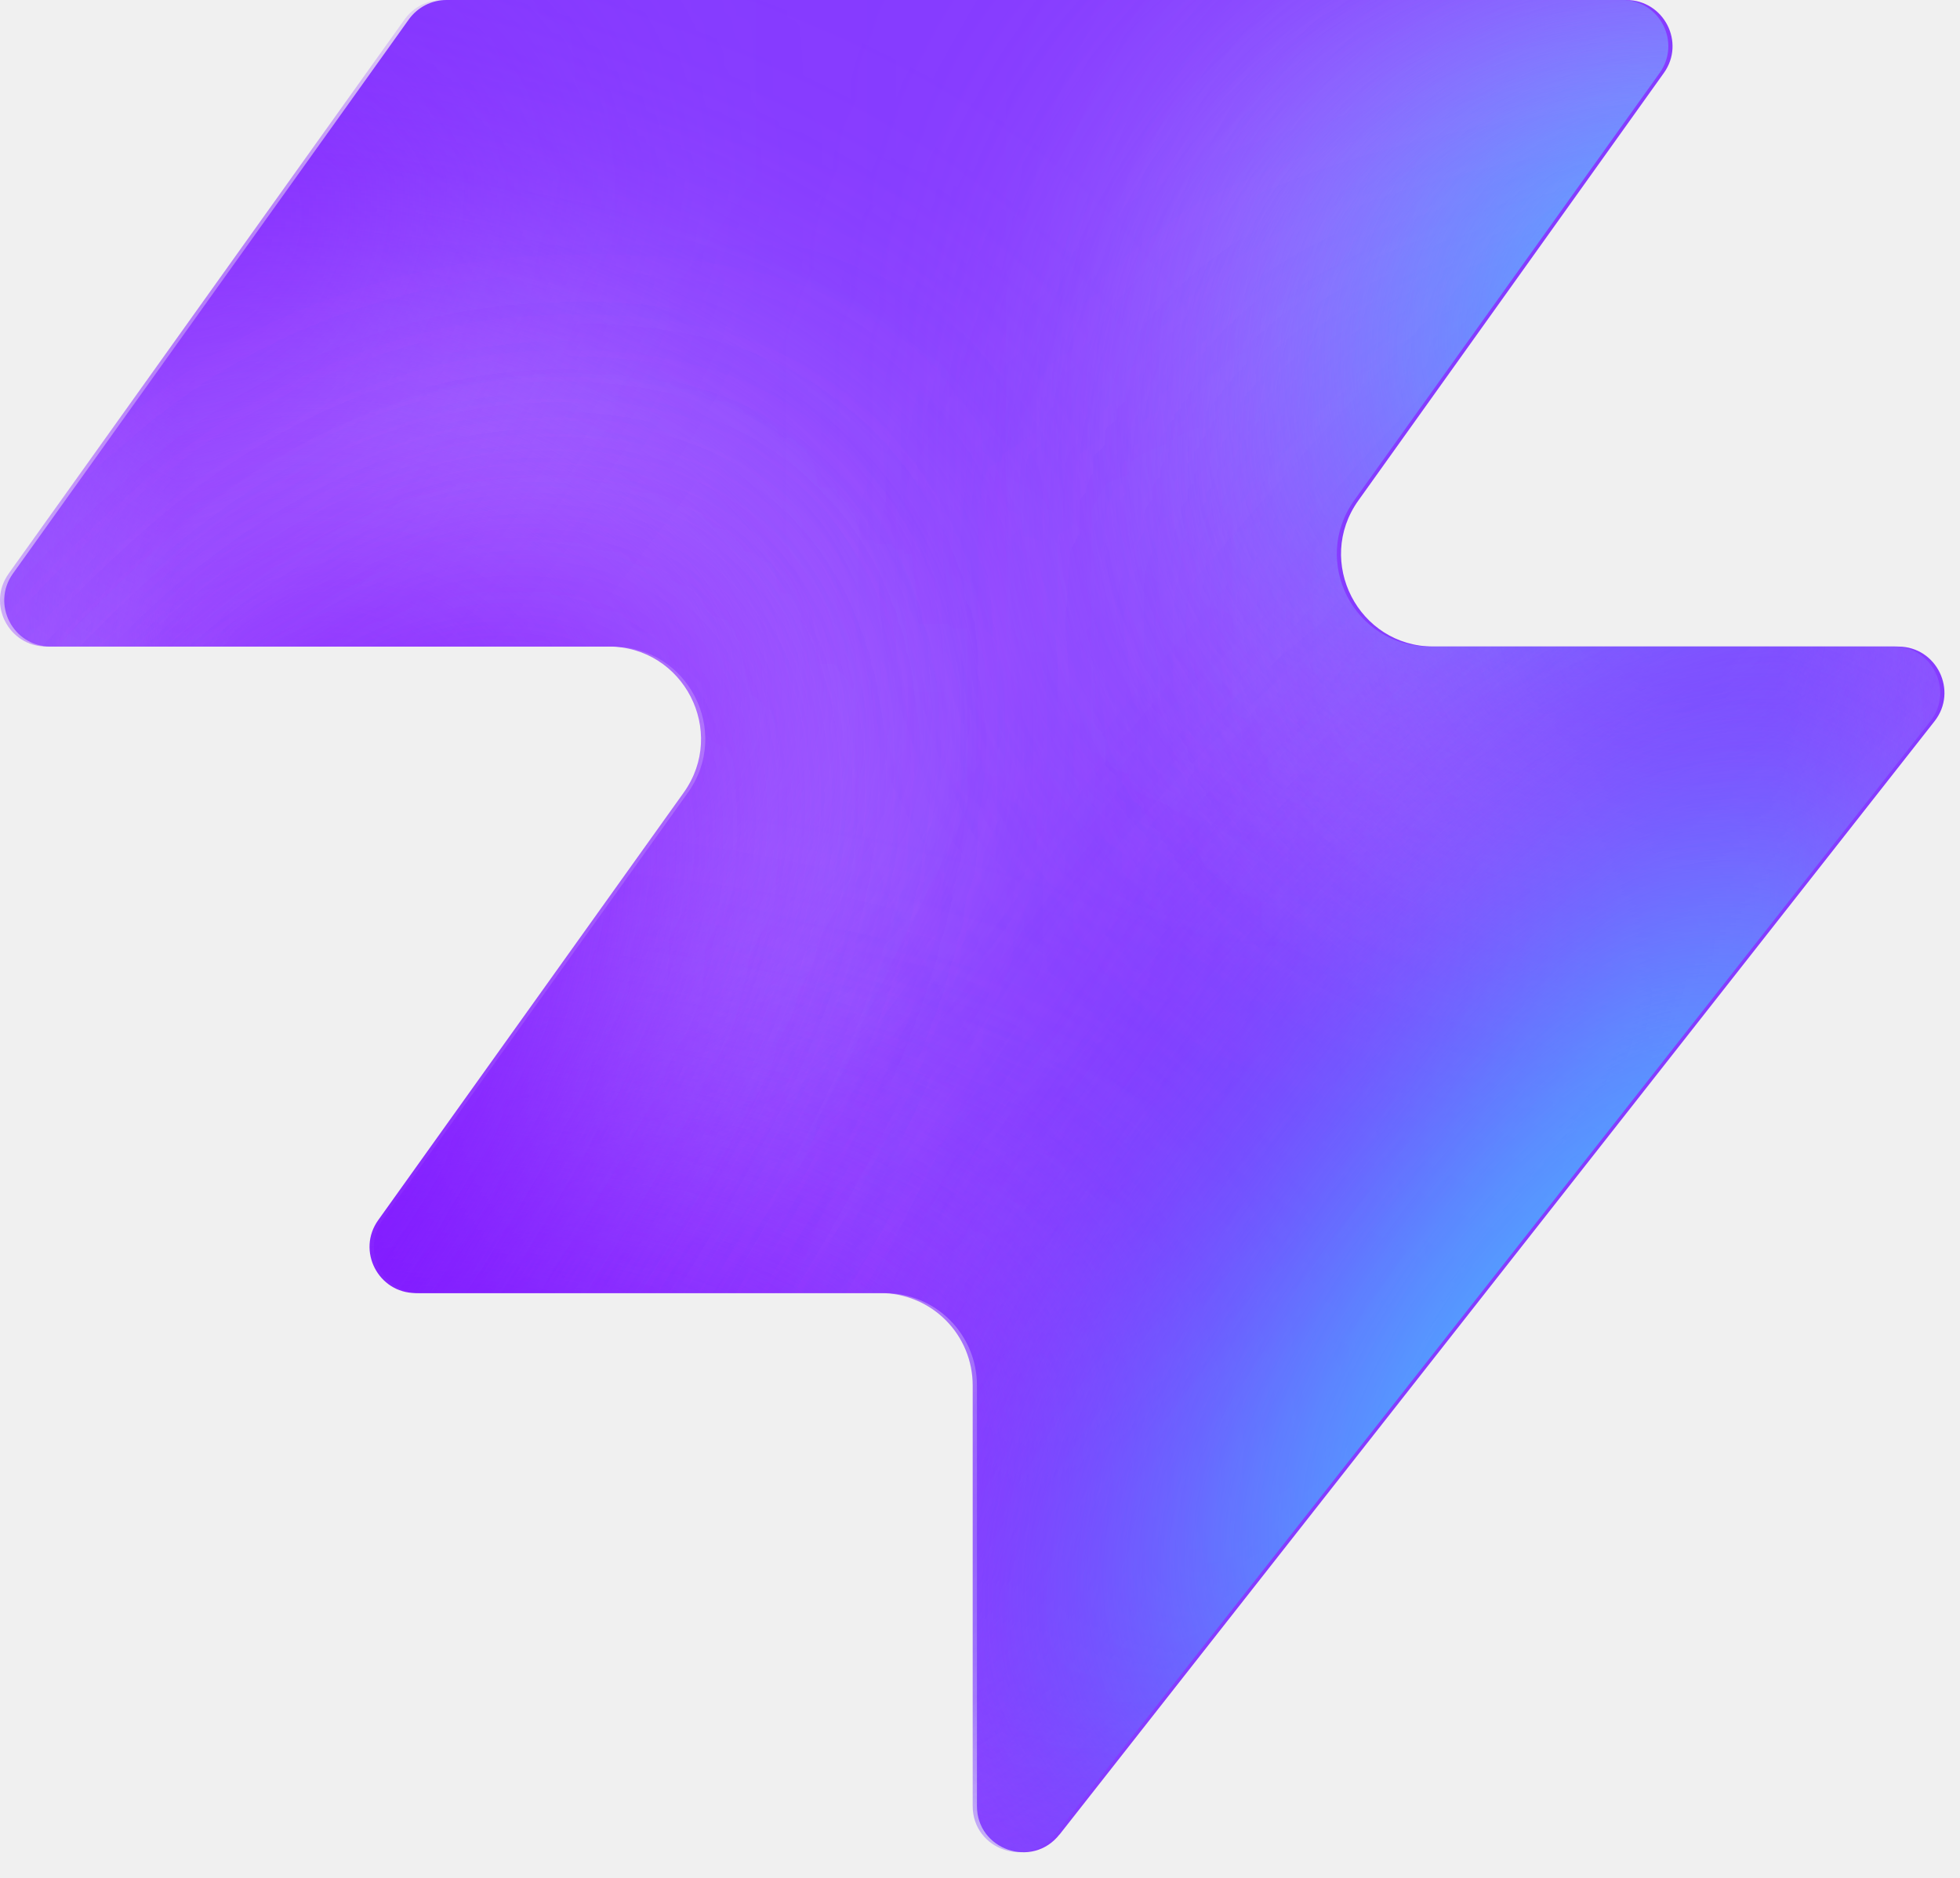
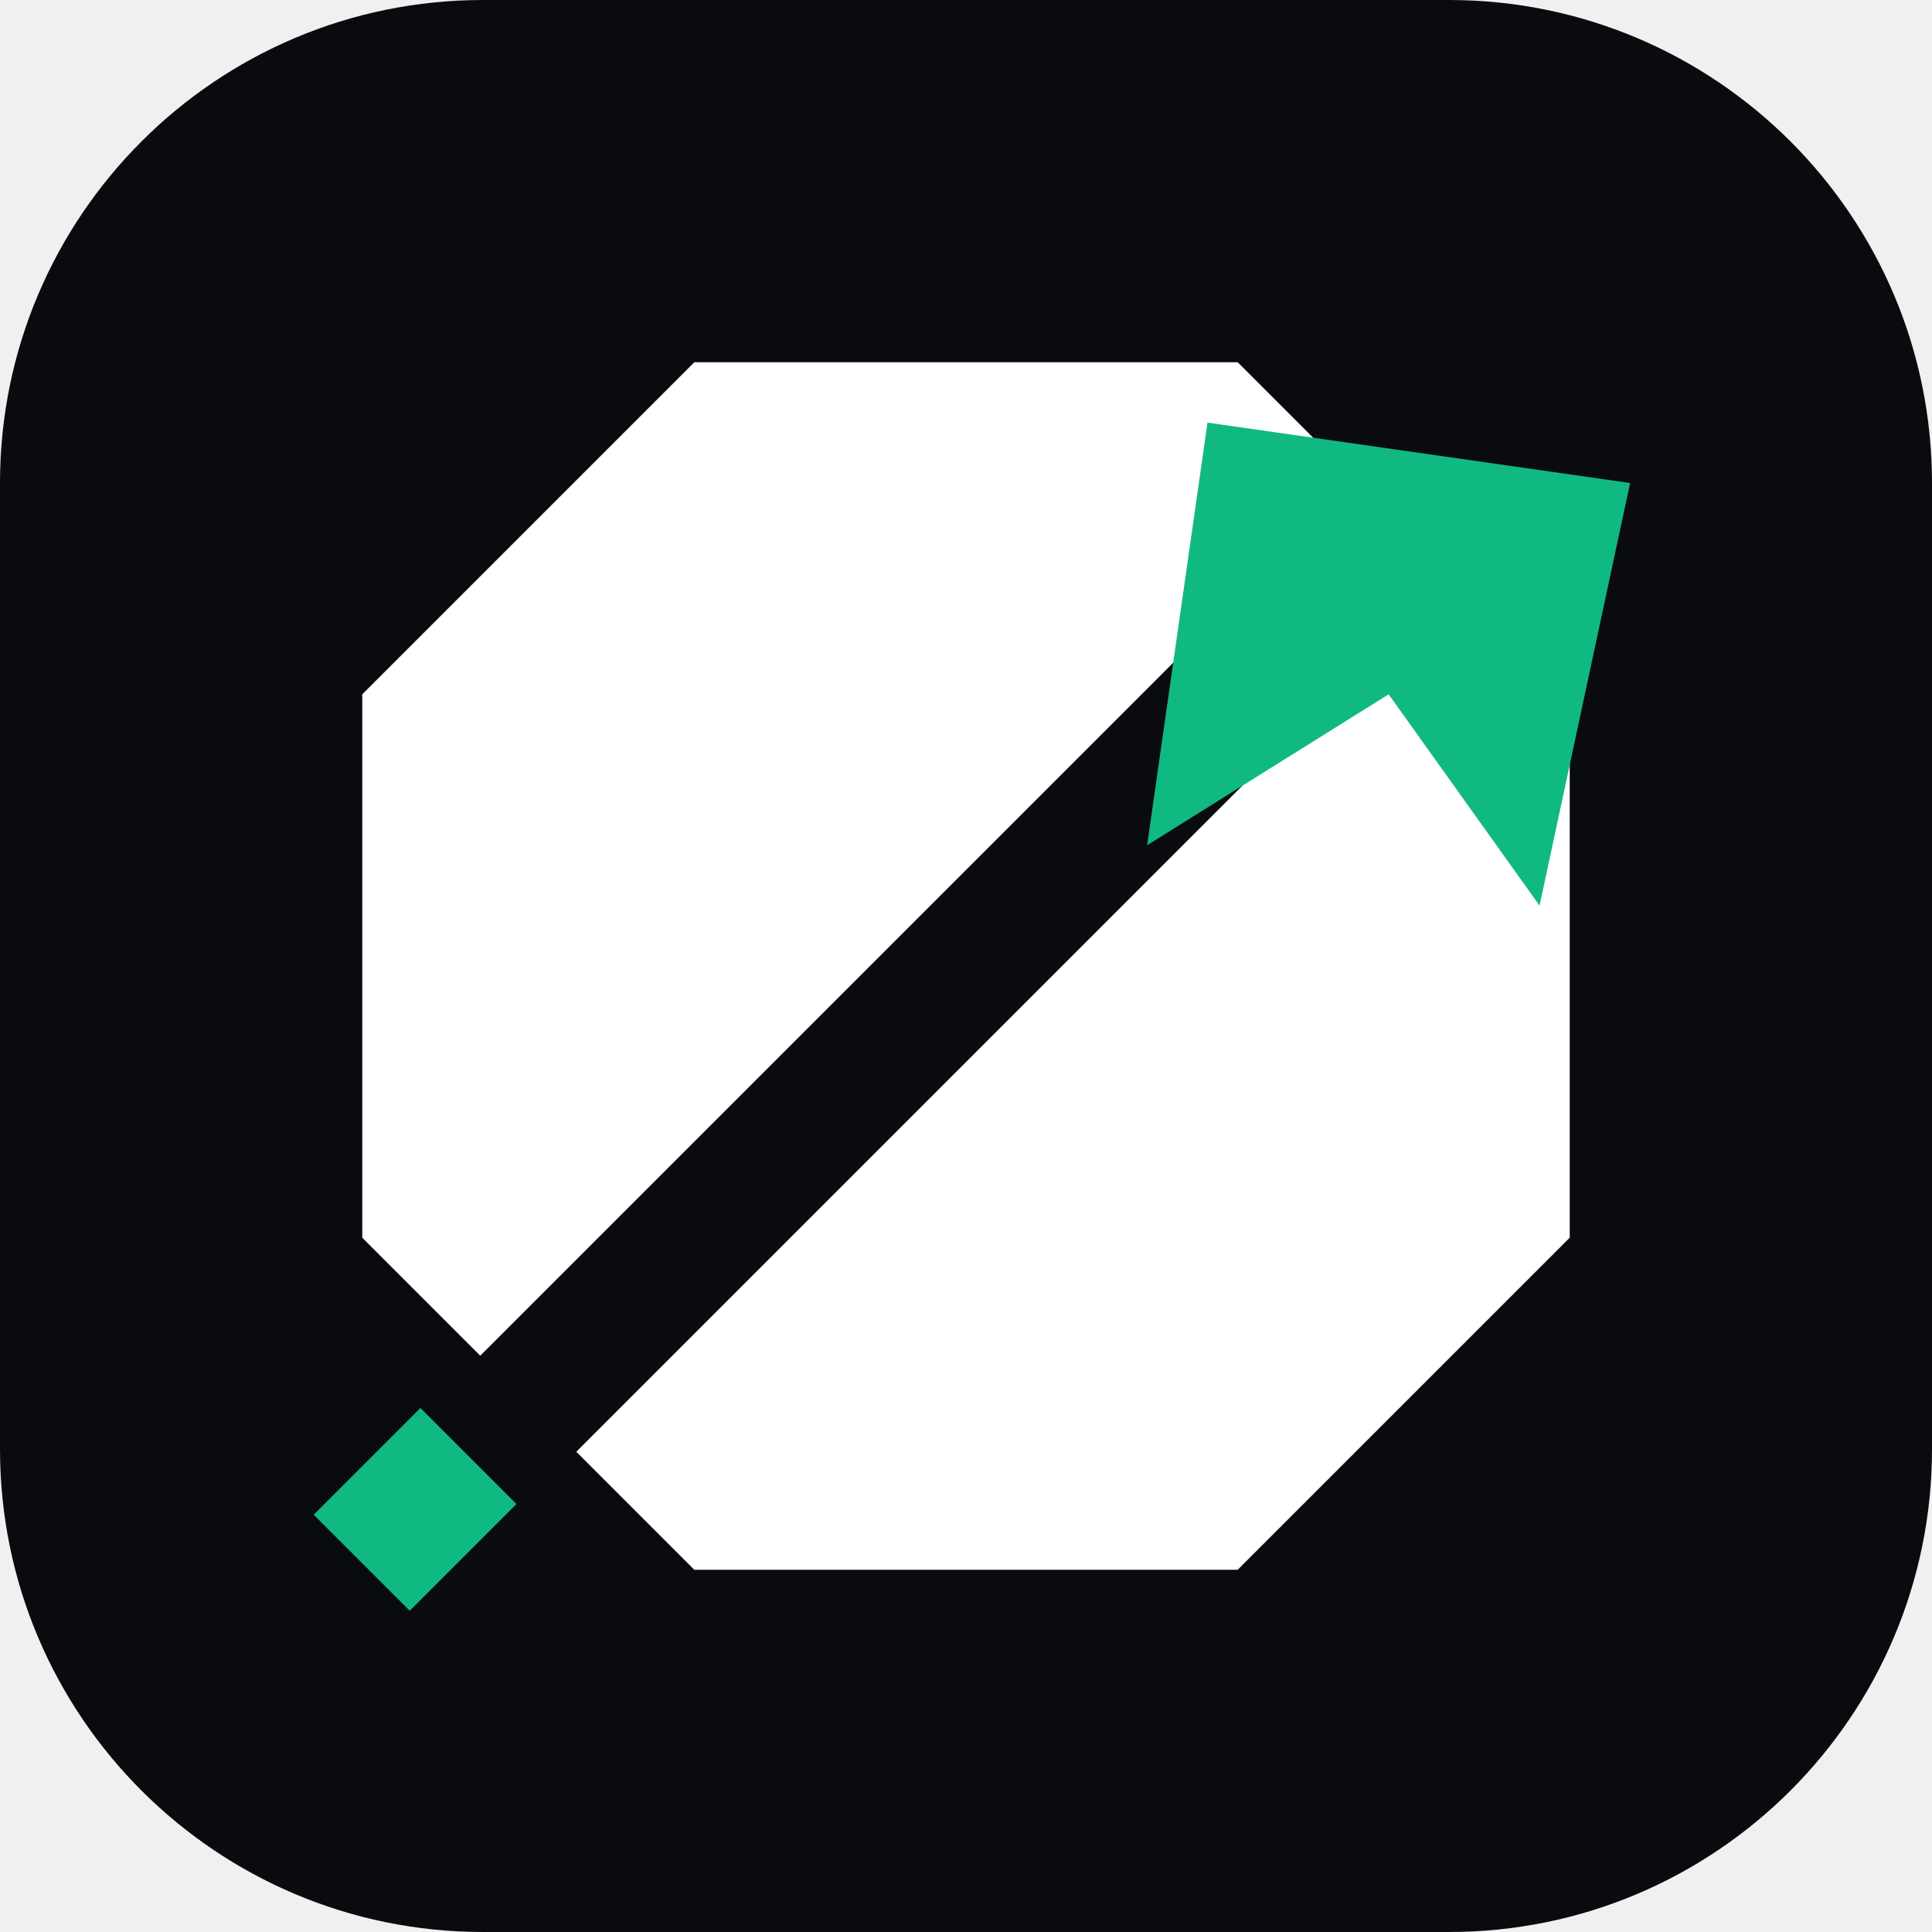
- <svg xmlns="http://www.w3.org/2000/svg" width="48" height="46" fill="none" viewBox="0 0 48 46">
-   <path fill="#863bff" d="M25.946 44.938c-.664.845-2.021.375-2.021-.698V33.937a2.26 2.26 0 0 0-2.262-2.262H10.287c-.92 0-1.456-1.04-.92-1.788l7.48-10.471c1.07-1.497 0-3.578-1.842-3.578H1.237c-.92 0-1.456-1.04-.92-1.788L10.013.474c.214-.297.556-.474.92-.474h28.894c.92 0 1.456 1.04.92 1.788l-7.48 10.471c-1.07 1.498 0 3.579 1.842 3.579h11.377c.943 0 1.473 1.088.89 1.83L25.947 44.94z" style="fill:#863bff;fill:color(display-p3 .525 .23 1);fill-opacity:1" />
-   <mask id="a" width="48" height="46" x="0" y="0" maskUnits="userSpaceOnUse" style="mask-type:alpha">
-     <path fill="#000" d="M25.842 44.938c-.664.844-2.021.375-2.021-.698V33.937a2.26 2.26 0 0 0-2.262-2.262H10.183c-.92 0-1.456-1.04-.92-1.788l7.48-10.471c1.07-1.498 0-3.579-1.842-3.579H1.133c-.92 0-1.456-1.04-.92-1.787L9.91.473c.214-.297.556-.474.92-.474h28.894c.92 0 1.456 1.04.92 1.788l-7.48 10.471c-1.07 1.498 0 3.578 1.842 3.578h11.377c.943 0 1.473 1.088.89 1.832L25.843 44.94z" style="fill:#000;fill-opacity:1" />
-   </mask>
-   <g mask="url(#a)">
-     <g filter="url(#b)">
-       <ellipse cx="5.508" cy="14.704" fill="#ede6ff" rx="5.508" ry="14.704" style="fill:#ede6ff;fill:color(display-p3 .927 .903 1);fill-opacity:1" transform="matrix(.00324 1 1 -.00324 -4.47 31.516)" />
-     </g>
-     <g filter="url(#c)">
-       <ellipse cx="10.399" cy="29.851" fill="#ede6ff" rx="10.399" ry="29.851" style="fill:#ede6ff;fill:color(display-p3 .927 .903 1);fill-opacity:1" transform="matrix(.00324 1 1 -.00324 -39.328 7.883)" />
-     </g>
-     <g filter="url(#d)">
-       <ellipse cx="5.508" cy="30.487" fill="#7e14ff" rx="5.508" ry="30.487" style="fill:#7e14ff;fill:color(display-p3 .492 .077 1);fill-opacity:1" transform="rotate(89.814 -25.913 -14.639)scale(1 -1)" />
-     </g>
-     <g filter="url(#e)">
-       <ellipse cx="5.508" cy="30.599" fill="#7e14ff" rx="5.508" ry="30.599" style="fill:#7e14ff;fill:color(display-p3 .492 .077 1);fill-opacity:1" transform="rotate(89.814 -32.644 -3.334)scale(1 -1)" />
-     </g>
-     <g filter="url(#f)">
-       <ellipse cx="5.508" cy="30.599" fill="#7e14ff" rx="5.508" ry="30.599" style="fill:#7e14ff;fill:color(display-p3 .492 .077 1);fill-opacity:1" transform="matrix(.00324 1 1 -.00324 -34.34 30.47)" />
-     </g>
-     <g filter="url(#g)">
-       <ellipse cx="14.072" cy="22.078" fill="#ede6ff" rx="14.072" ry="22.078" style="fill:#ede6ff;fill:color(display-p3 .927 .903 1);fill-opacity:1" transform="rotate(93.35 24.506 48.493)scale(-1 1)" />
-     </g>
-     <g filter="url(#h)">
-       <ellipse cx="3.47" cy="21.501" fill="#7e14ff" rx="3.47" ry="21.501" style="fill:#7e14ff;fill:color(display-p3 .492 .077 1);fill-opacity:1" transform="rotate(89.009 28.708 47.59)scale(-1 1)" />
-     </g>
-     <g filter="url(#i)">
-       <ellipse cx="3.47" cy="21.501" fill="#7e14ff" rx="3.47" ry="21.501" style="fill:#7e14ff;fill:color(display-p3 .492 .077 1);fill-opacity:1" transform="rotate(89.009 28.708 47.59)scale(-1 1)" />
-     </g>
-     <g filter="url(#j)">
-       <ellipse cx=".387" cy="8.972" fill="#7e14ff" rx="4.407" ry="29.108" style="fill:#7e14ff;fill:color(display-p3 .492 .077 1);fill-opacity:1" transform="rotate(39.51 .387 8.972)" />
-     </g>
-     <g filter="url(#k)">
-       <ellipse cx="47.523" cy="-6.092" fill="#7e14ff" rx="4.407" ry="29.108" style="fill:#7e14ff;fill:color(display-p3 .492 .077 1);fill-opacity:1" transform="rotate(37.892 47.523 -6.092)" />
-     </g>
-     <g filter="url(#l)">
-       <ellipse cx="41.412" cy="6.333" fill="#47bfff" rx="5.971" ry="9.665" style="fill:#47bfff;fill:color(display-p3 .28 .748 1);fill-opacity:1" transform="rotate(37.892 41.412 6.333)" />
-     </g>
-     <g filter="url(#m)">
-       <ellipse cx="-1.879" cy="38.332" fill="#7e14ff" rx="4.407" ry="29.108" style="fill:#7e14ff;fill:color(display-p3 .492 .077 1);fill-opacity:1" transform="rotate(37.892 -1.88 38.332)" />
-     </g>
-     <g filter="url(#n)">
-       <ellipse cx="-1.879" cy="38.332" fill="#7e14ff" rx="4.407" ry="29.108" style="fill:#7e14ff;fill:color(display-p3 .492 .077 1);fill-opacity:1" transform="rotate(37.892 -1.88 38.332)" />
-     </g>
-     <g filter="url(#o)">
-       <ellipse cx="35.651" cy="29.907" fill="#7e14ff" rx="4.407" ry="29.108" style="fill:#7e14ff;fill:color(display-p3 .492 .077 1);fill-opacity:1" transform="rotate(37.892 35.651 29.907)" />
-     </g>
-     <g filter="url(#p)">
-       <ellipse cx="38.418" cy="32.4" fill="#47bfff" rx="5.971" ry="15.297" style="fill:#47bfff;fill:color(display-p3 .28 .748 1);fill-opacity:1" transform="rotate(37.892 38.418 32.4)" />
-     </g>
-   </g>
-   <defs>
-     <filter id="b" width="60.045" height="41.654" x="-19.77" y="16.149" color-interpolation-filters="sRGB" filterUnits="userSpaceOnUse">
-       <feFlood flood-opacity="0" result="BackgroundImageFix" />
-       <feBlend in="SourceGraphic" in2="BackgroundImageFix" result="shape" />
-       <feGaussianBlur result="effect1_foregroundBlur_2002_17158" stdDeviation="7.659" />
-     </filter>
-     <filter id="c" width="90.34" height="51.437" x="-54.613" y="-7.533" color-interpolation-filters="sRGB" filterUnits="userSpaceOnUse">
-       <feFlood flood-opacity="0" result="BackgroundImageFix" />
-       <feBlend in="SourceGraphic" in2="BackgroundImageFix" result="shape" />
-       <feGaussianBlur result="effect1_foregroundBlur_2002_17158" stdDeviation="7.659" />
-     </filter>
-     <filter id="d" width="79.355" height="29.4" x="-49.64" y="2.03" color-interpolation-filters="sRGB" filterUnits="userSpaceOnUse">
-       <feFlood flood-opacity="0" result="BackgroundImageFix" />
-       <feBlend in="SourceGraphic" in2="BackgroundImageFix" result="shape" />
-       <feGaussianBlur result="effect1_foregroundBlur_2002_17158" stdDeviation="4.596" />
-     </filter>
-     <filter id="e" width="79.579" height="29.4" x="-45.045" y="20.029" color-interpolation-filters="sRGB" filterUnits="userSpaceOnUse">
-       <feFlood flood-opacity="0" result="BackgroundImageFix" />
-       <feBlend in="SourceGraphic" in2="BackgroundImageFix" result="shape" />
-       <feGaussianBlur result="effect1_foregroundBlur_2002_17158" stdDeviation="4.596" />
-     </filter>
-     <filter id="f" width="79.579" height="29.4" x="-43.513" y="21.178" color-interpolation-filters="sRGB" filterUnits="userSpaceOnUse">
-       <feFlood flood-opacity="0" result="BackgroundImageFix" />
-       <feBlend in="SourceGraphic" in2="BackgroundImageFix" result="shape" />
-       <feGaussianBlur result="effect1_foregroundBlur_2002_17158" stdDeviation="4.596" />
-     </filter>
-     <filter id="g" width="74.749" height="58.852" x="15.756" y="-17.901" color-interpolation-filters="sRGB" filterUnits="userSpaceOnUse">
-       <feFlood flood-opacity="0" result="BackgroundImageFix" />
-       <feBlend in="SourceGraphic" in2="BackgroundImageFix" result="shape" />
-       <feGaussianBlur result="effect1_foregroundBlur_2002_17158" stdDeviation="7.659" />
-     </filter>
-     <filter id="h" width="61.377" height="25.362" x="23.548" y="2.284" color-interpolation-filters="sRGB" filterUnits="userSpaceOnUse">
-       <feFlood flood-opacity="0" result="BackgroundImageFix" />
-       <feBlend in="SourceGraphic" in2="BackgroundImageFix" result="shape" />
-       <feGaussianBlur result="effect1_foregroundBlur_2002_17158" stdDeviation="4.596" />
-     </filter>
-     <filter id="i" width="61.377" height="25.362" x="23.548" y="2.284" color-interpolation-filters="sRGB" filterUnits="userSpaceOnUse">
-       <feFlood flood-opacity="0" result="BackgroundImageFix" />
-       <feBlend in="SourceGraphic" in2="BackgroundImageFix" result="shape" />
-       <feGaussianBlur result="effect1_foregroundBlur_2002_17158" stdDeviation="4.596" />
-     </filter>
-     <filter id="j" width="56.045" height="63.649" x="-27.636" y="-22.853" color-interpolation-filters="sRGB" filterUnits="userSpaceOnUse">
-       <feFlood flood-opacity="0" result="BackgroundImageFix" />
-       <feBlend in="SourceGraphic" in2="BackgroundImageFix" result="shape" />
-       <feGaussianBlur result="effect1_foregroundBlur_2002_17158" stdDeviation="4.596" />
-     </filter>
-     <filter id="k" width="54.814" height="64.646" x="20.116" y="-38.415" color-interpolation-filters="sRGB" filterUnits="userSpaceOnUse">
-       <feFlood flood-opacity="0" result="BackgroundImageFix" />
-       <feBlend in="SourceGraphic" in2="BackgroundImageFix" result="shape" />
-       <feGaussianBlur result="effect1_foregroundBlur_2002_17158" stdDeviation="4.596" />
-     </filter>
-     <filter id="l" width="33.541" height="35.313" x="24.641" y="-11.323" color-interpolation-filters="sRGB" filterUnits="userSpaceOnUse">
-       <feFlood flood-opacity="0" result="BackgroundImageFix" />
-       <feBlend in="SourceGraphic" in2="BackgroundImageFix" result="shape" />
-       <feGaussianBlur result="effect1_foregroundBlur_2002_17158" stdDeviation="4.596" />
-     </filter>
-     <filter id="m" width="54.814" height="64.646" x="-29.286" y="6.009" color-interpolation-filters="sRGB" filterUnits="userSpaceOnUse">
-       <feFlood flood-opacity="0" result="BackgroundImageFix" />
-       <feBlend in="SourceGraphic" in2="BackgroundImageFix" result="shape" />
-       <feGaussianBlur result="effect1_foregroundBlur_2002_17158" stdDeviation="4.596" />
-     </filter>
-     <filter id="n" width="54.814" height="64.646" x="-29.286" y="6.009" color-interpolation-filters="sRGB" filterUnits="userSpaceOnUse">
-       <feFlood flood-opacity="0" result="BackgroundImageFix" />
-       <feBlend in="SourceGraphic" in2="BackgroundImageFix" result="shape" />
-       <feGaussianBlur result="effect1_foregroundBlur_2002_17158" stdDeviation="4.596" />
-     </filter>
-     <filter id="o" width="54.814" height="64.646" x="8.244" y="-2.416" color-interpolation-filters="sRGB" filterUnits="userSpaceOnUse">
-       <feFlood flood-opacity="0" result="BackgroundImageFix" />
-       <feBlend in="SourceGraphic" in2="BackgroundImageFix" result="shape" />
-       <feGaussianBlur result="effect1_foregroundBlur_2002_17158" stdDeviation="4.596" />
-     </filter>
-     <filter id="p" width="39.409" height="43.623" x="18.713" y="10.588" color-interpolation-filters="sRGB" filterUnits="userSpaceOnUse">
-       <feFlood flood-opacity="0" result="BackgroundImageFix" />
-       <feBlend in="SourceGraphic" in2="BackgroundImageFix" result="shape" />
-       <feGaussianBlur result="effect1_foregroundBlur_2002_17158" stdDeviation="4.596" />
-     </filter>
-   </defs>
+ <svg xmlns="http://www.w3.org/2000/svg" width="64" height="64" viewBox="0 0 64 64" fill="none">
+   <rect width="64" height="64" rx="16" fill="#0a0b0e" />
+   <polygon points="23,12 41,12 52,23 52,41 41,52 23,52 12,41 12,23" fill="#ffffff" />
+   <line x1="14" y1="50" x2="44" y2="20" stroke="#0a0b0e" stroke-width="4.5" stroke-linecap="square" />
+   <polygon points="40,14 54,16 51,30 46,23 38,28" fill="#10b981" />
+   <rect x="11.5" y="47.5" width="4.5" height="5" transform="rotate(45 13.75 50)" fill="#10b981" />
</svg>
